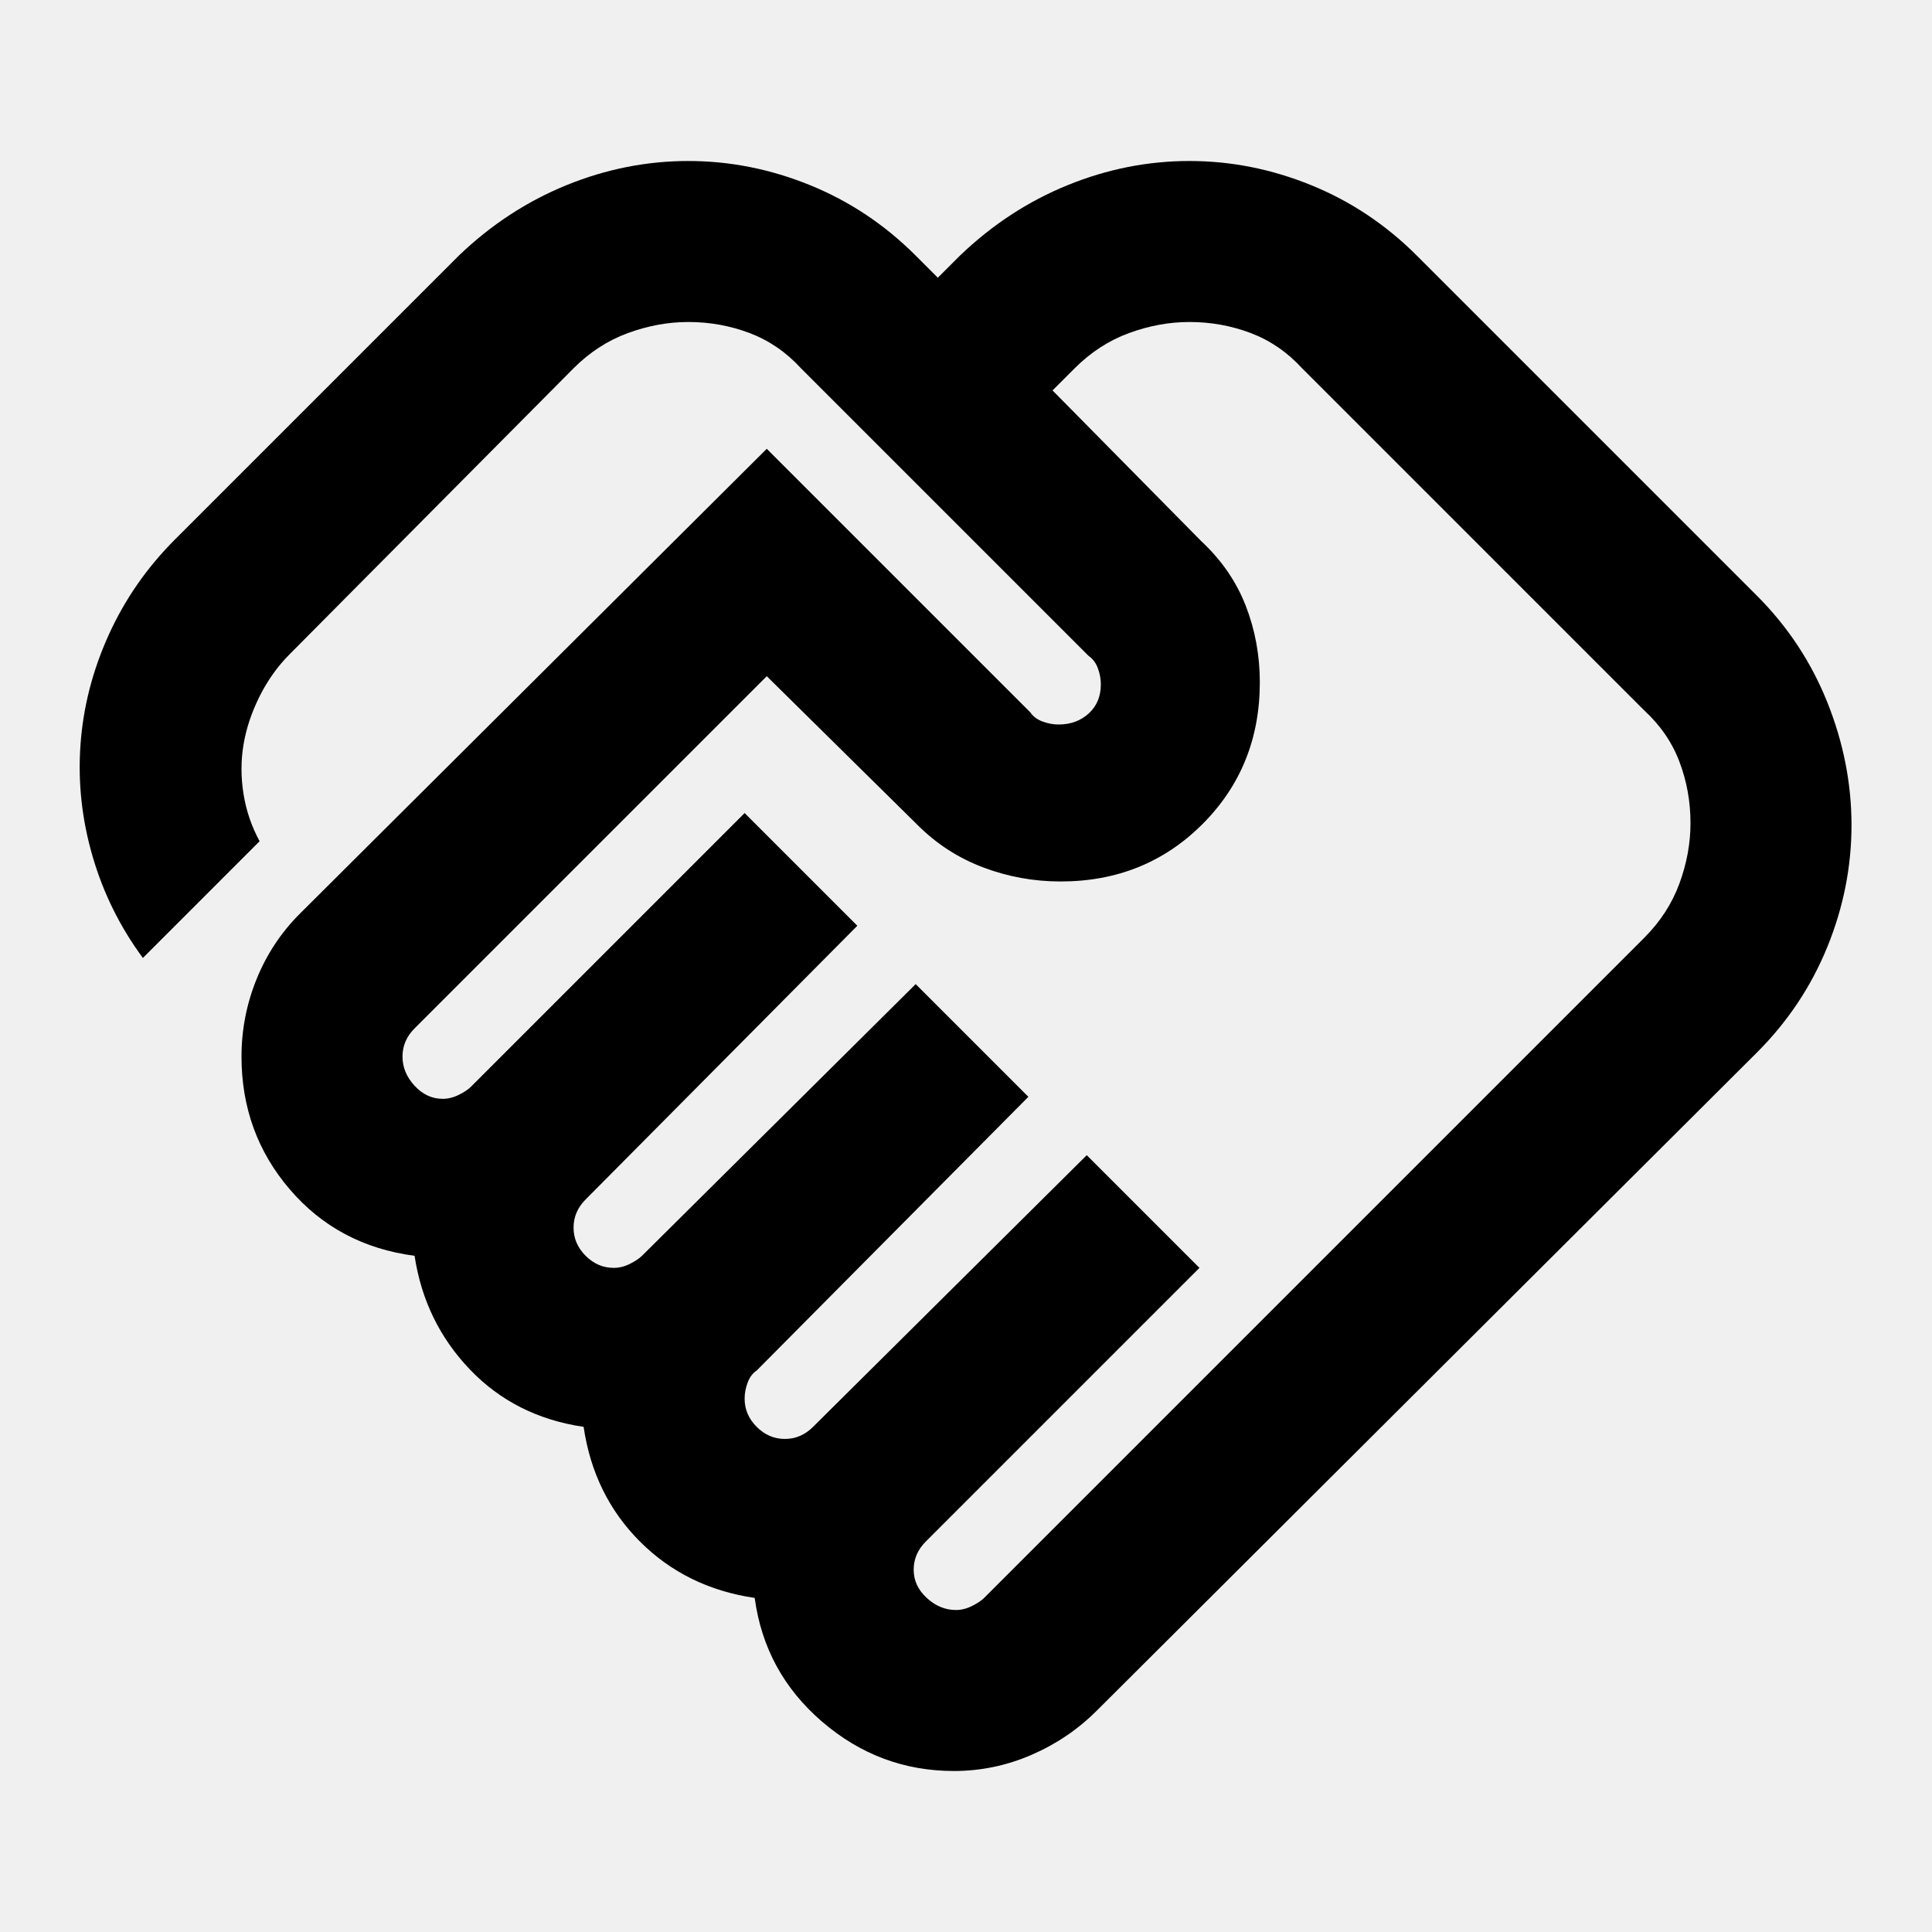
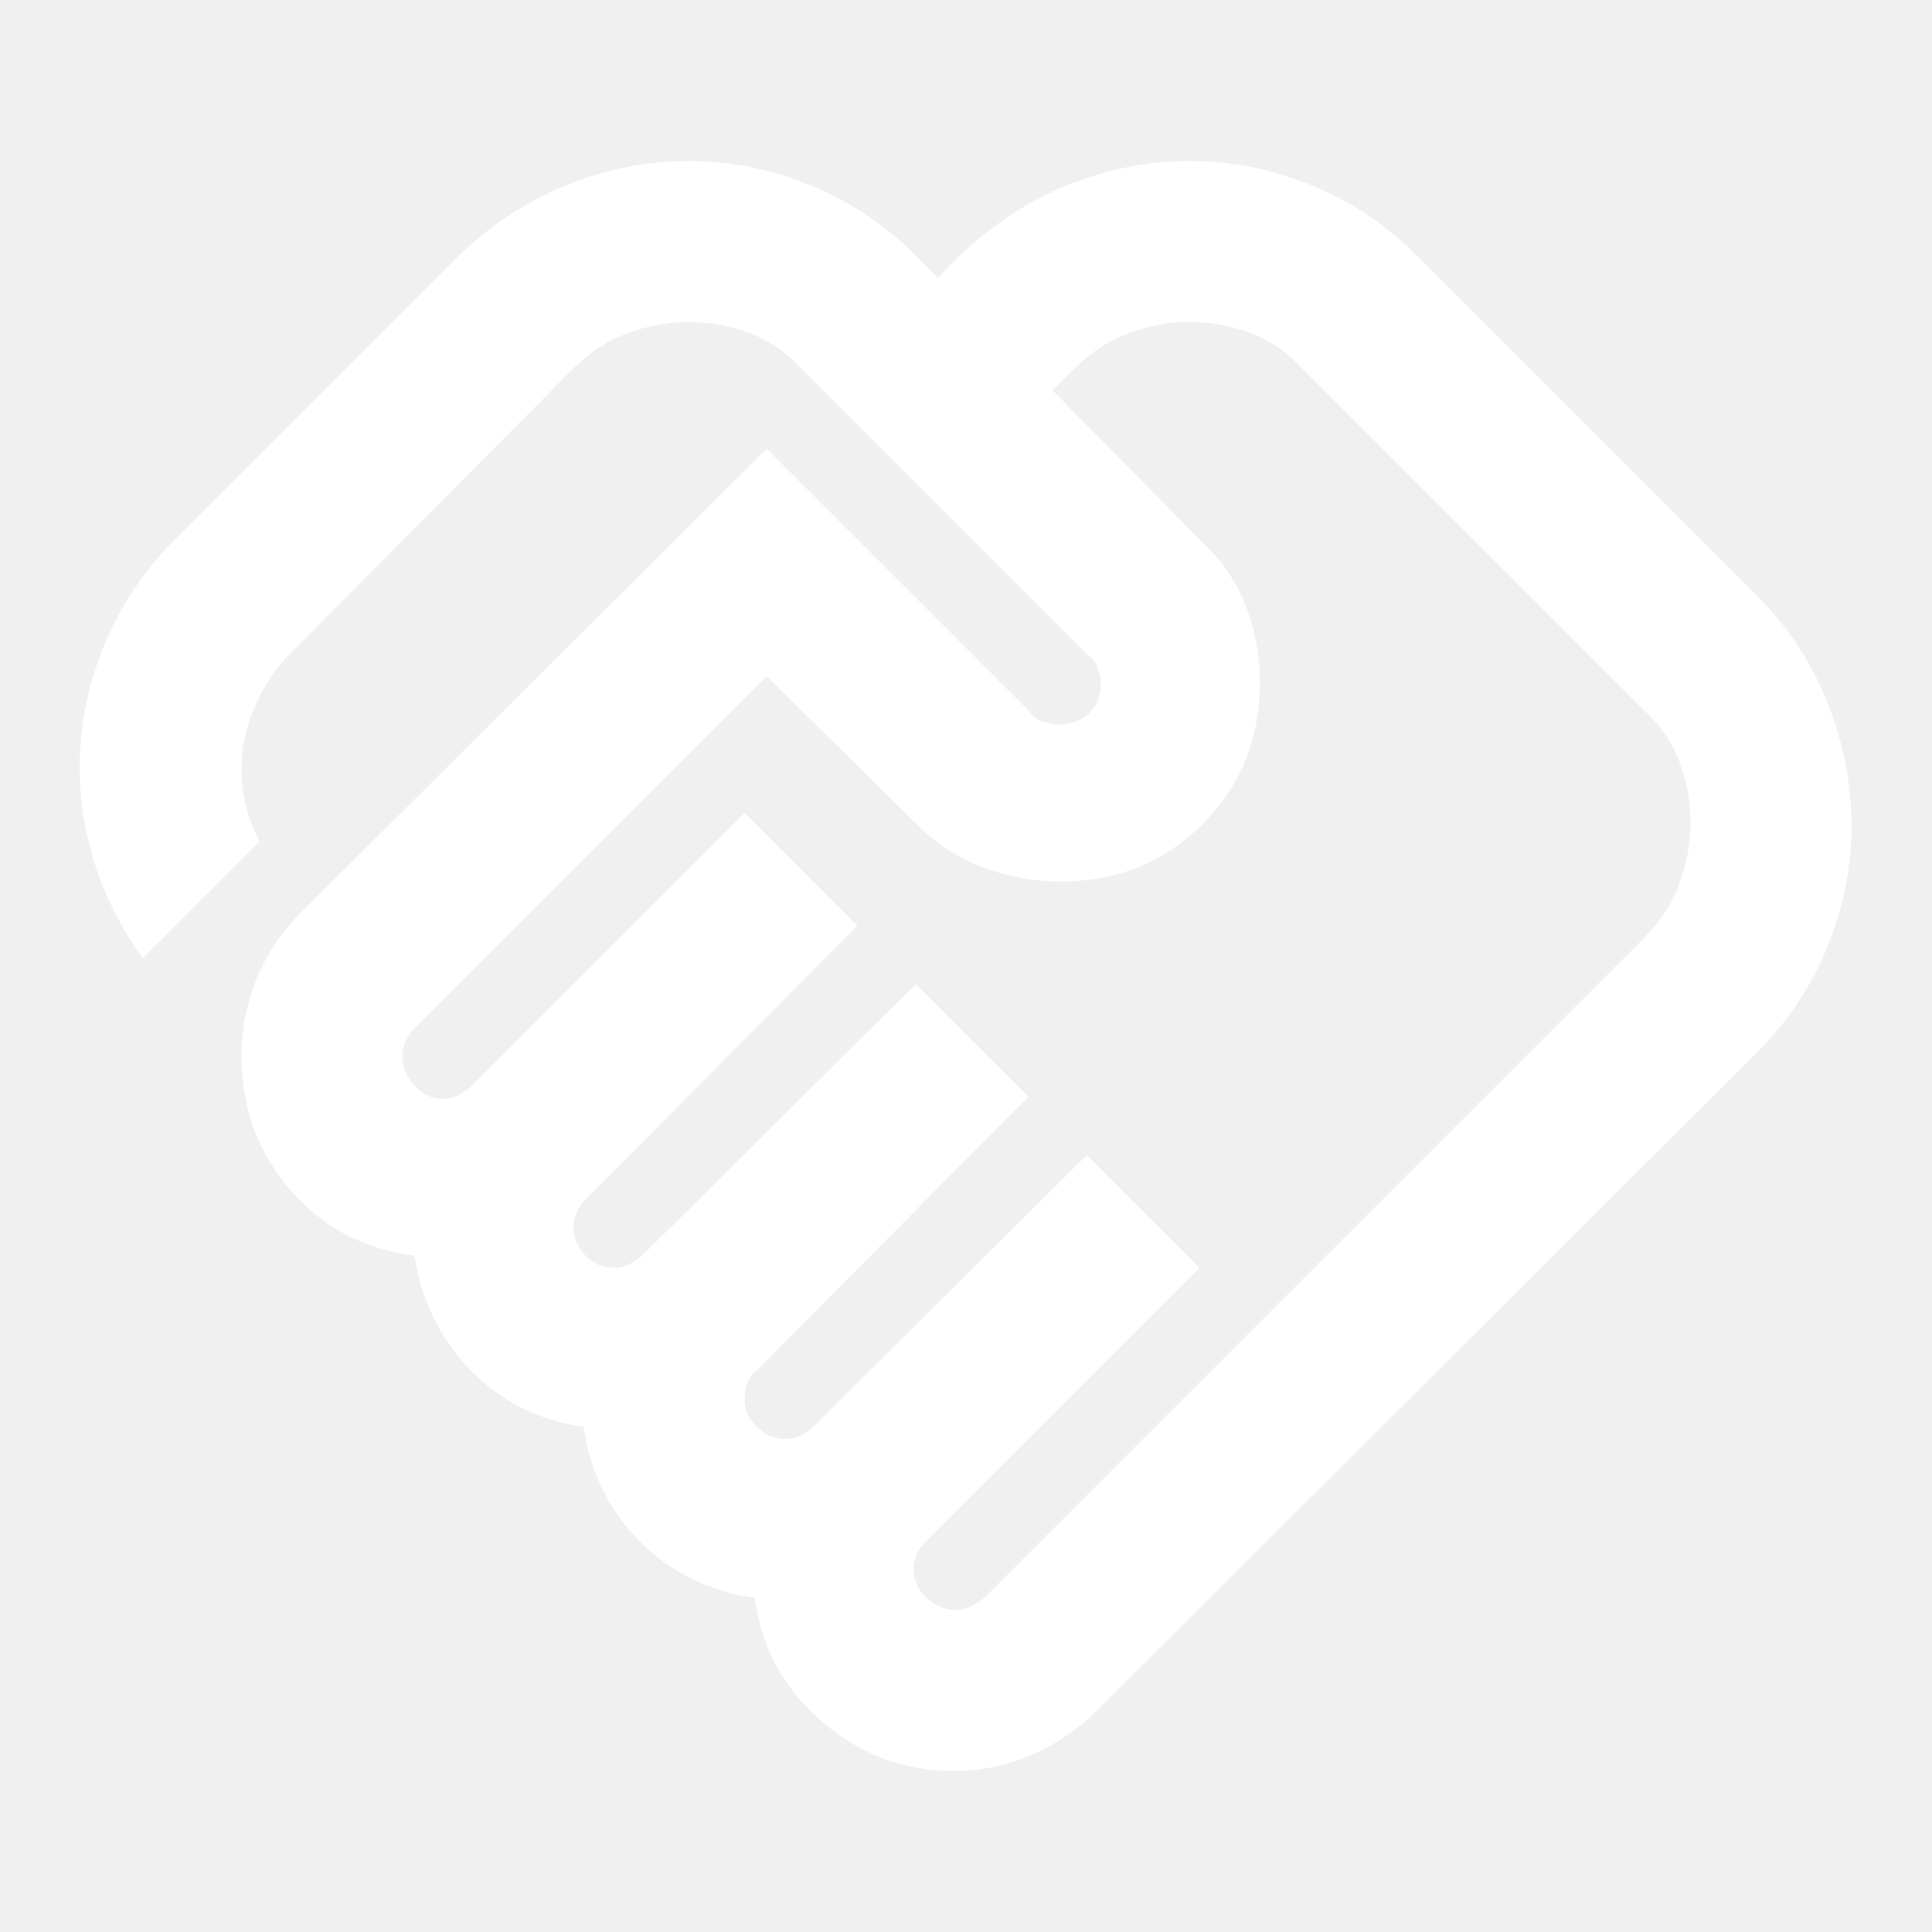
- <svg xmlns="http://www.w3.org/2000/svg" height="24px" viewBox="0 -960 960 960" width="24px" fill="#000000">
+ <svg xmlns="http://www.w3.org/2000/svg" height="24px" viewBox="0 -960 960 960" width="24px" fill="#ffffff">
  <path d="M475-160q4 0 8-2t6-4l328-328q12-12 17.5-27t5.5-30q0-16-5.5-30.5T817-607L647-777q-11-12-25.5-17.5T591-800q-15 0-30 5.5T534-777l-11 11 74 75q15 14 22 32t7 38q0 42-28.5 70.5T527-522q-20 0-38.5-7T456-550l-75-74-175 175q-3 3-4.5 6.5T200-435q0 8 6 14.5t14 6.5q4 0 8-2t6-4l136-136 56 56-135 136q-3 3-4.5 6.5T285-350q0 8 6 14t14 6q4 0 8-2t6-4l136-135 56 56-135 136q-3 2-4.5 6t-1.5 8q0 8 6 14t14 6q4 0 7.5-1.5t6.5-4.5l136-135 56 56-136 136q-3 3-4.5 6.5T454-180q0 8 6.5 14t14.5 6Zm-1 80q-37 0-65.5-24.5T375-166q-34-5-57-28t-28-57q-34-5-56.5-28.5T206-336q-38-5-62-33t-24-66q0-20 7.5-38.5T149-506l232-231 131 131q2 3 6 4.5t8 1.5q9 0 15-5.5t6-14.5q0-4-1.5-8t-4.5-6L398-777q-11-12-25.5-17.5T342-800q-15 0-30 5.5T285-777L144-635q-9 9-15 21t-8 24q-2 12 0 24.5t8 23.5l-58 58q-17-23-25-50.5T40-590q2-28 14-54.5T87-692l141-141q24-23 53.5-35t60.5-12q31 0 60.5 12t52.5 35l11 11 11-11q24-23 53.5-35t60.5-12q31 0 60.5 12t52.5 35l169 169q23 23 35 53t12 61q0 31-12 60.5T873-437L545-110q-14 14-32.5 22T474-80Zm-99-560Z" />
</svg>
